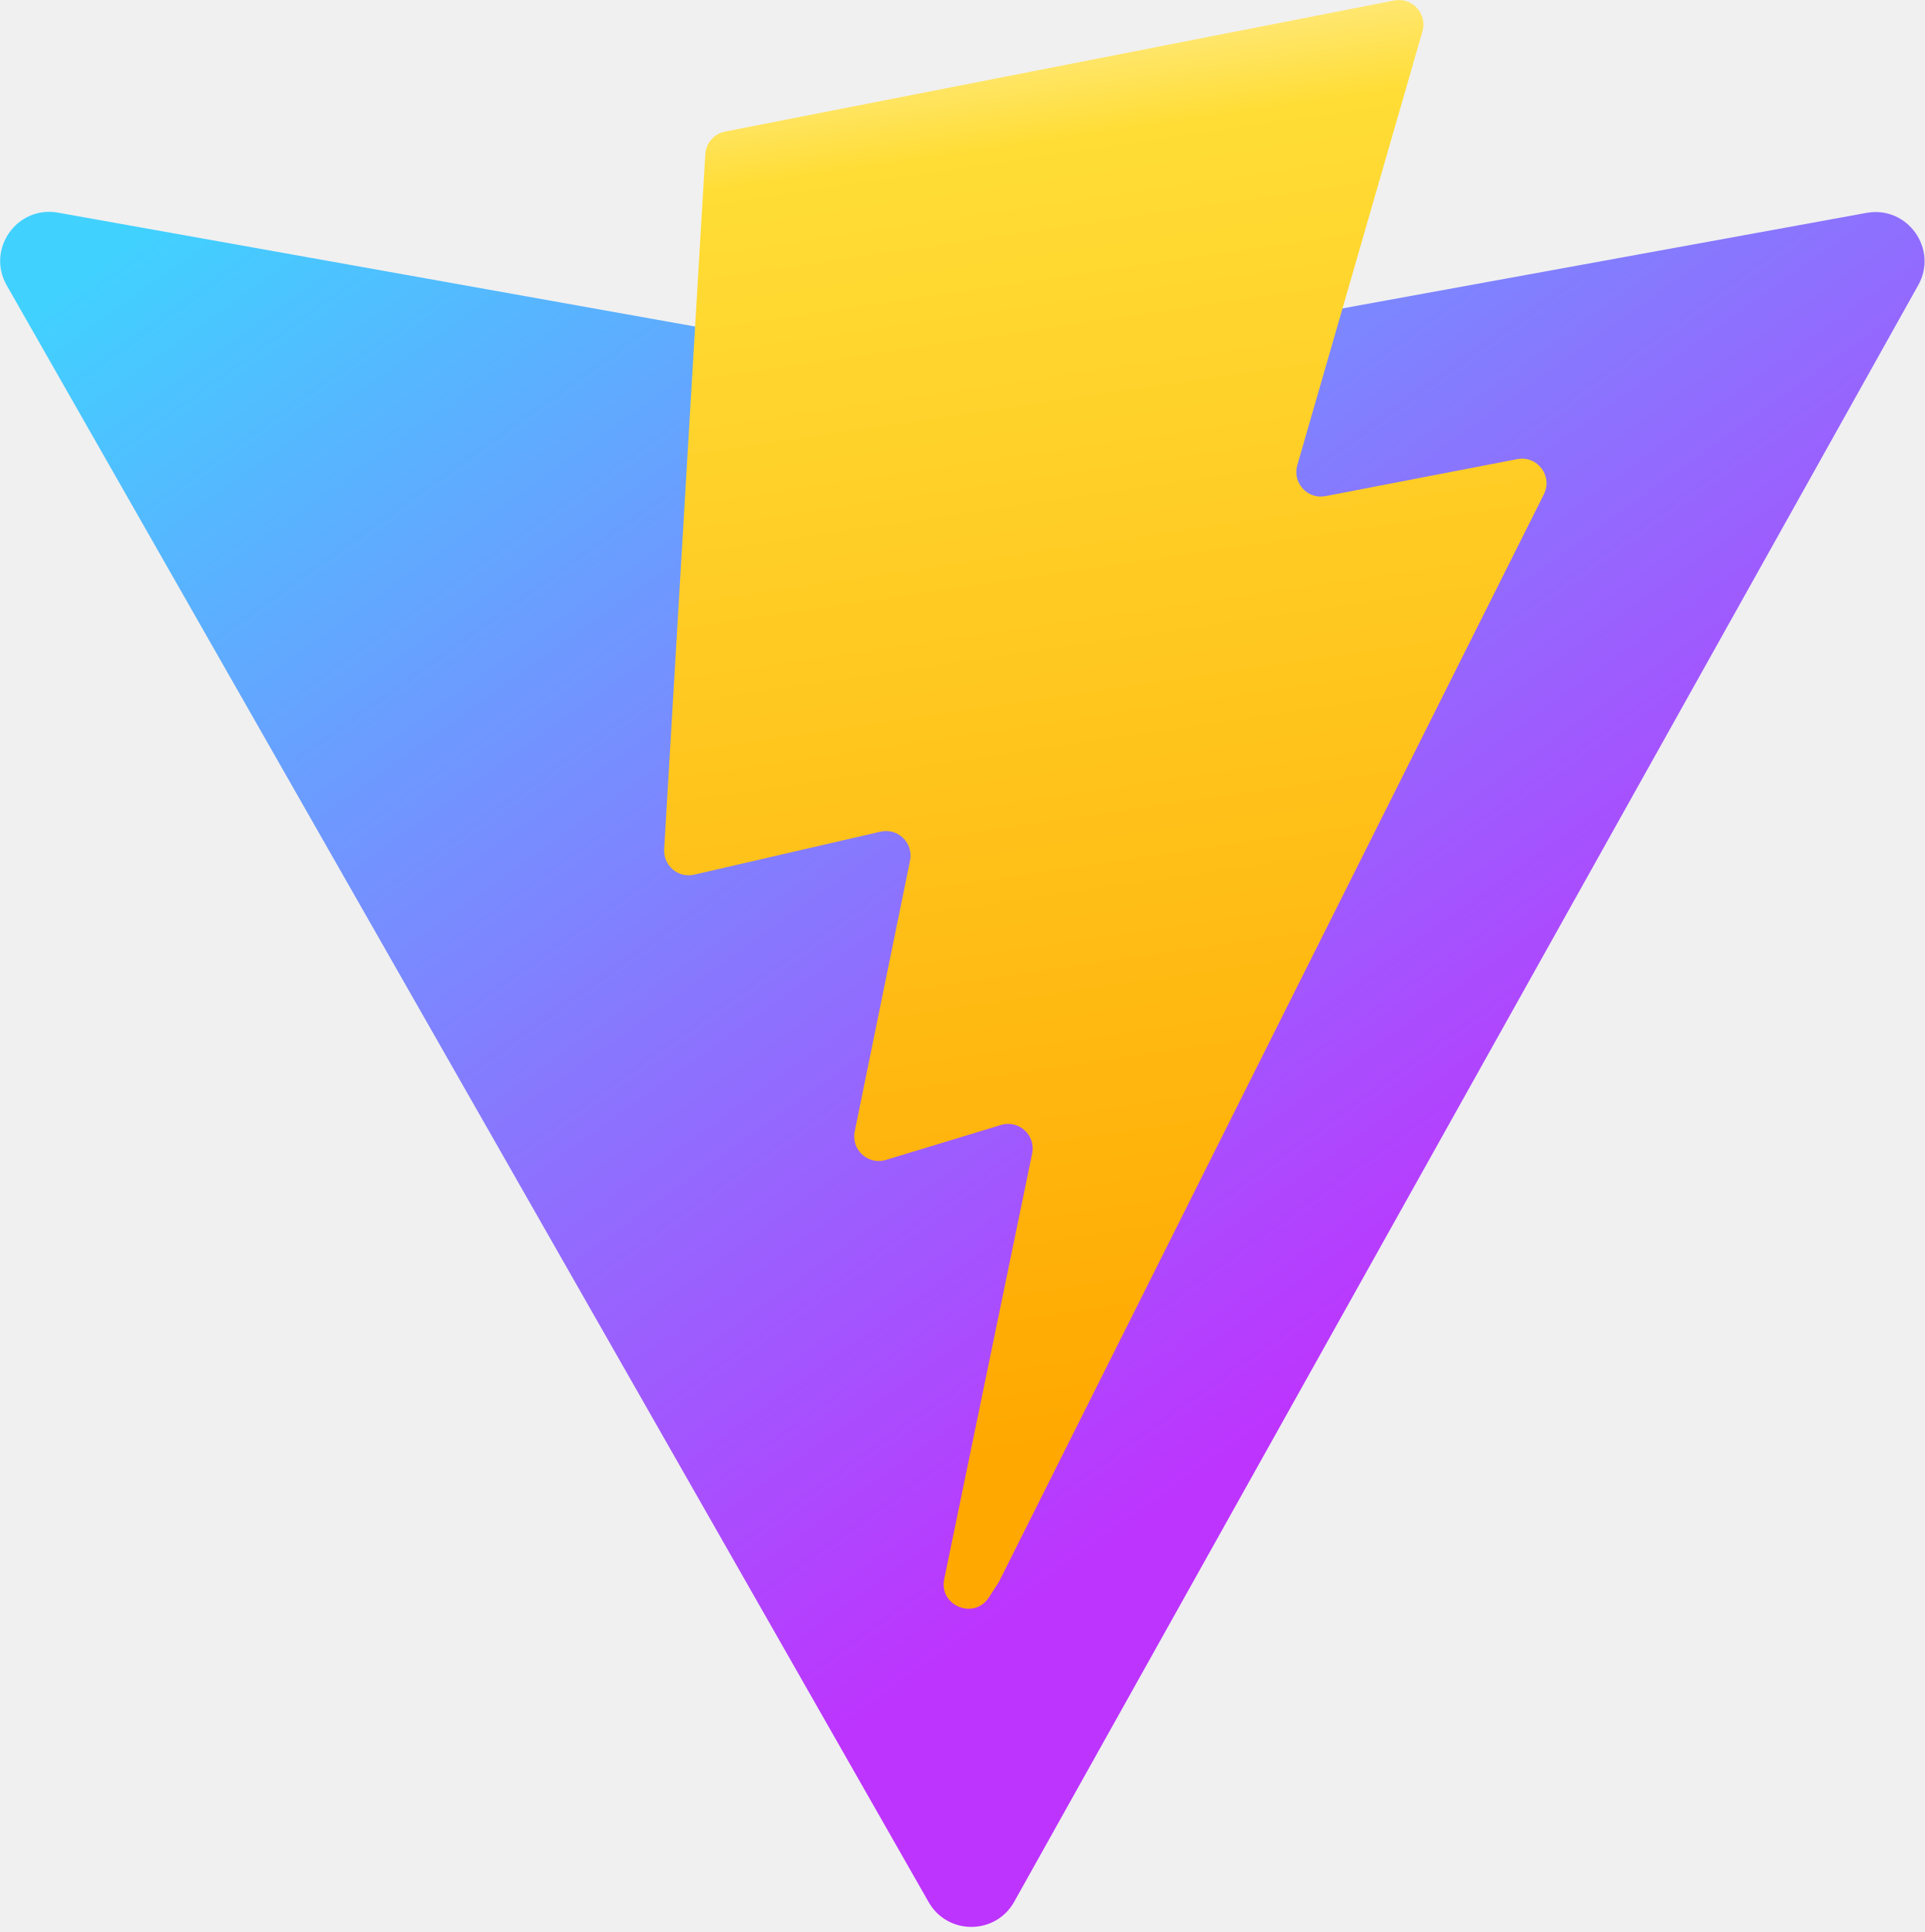
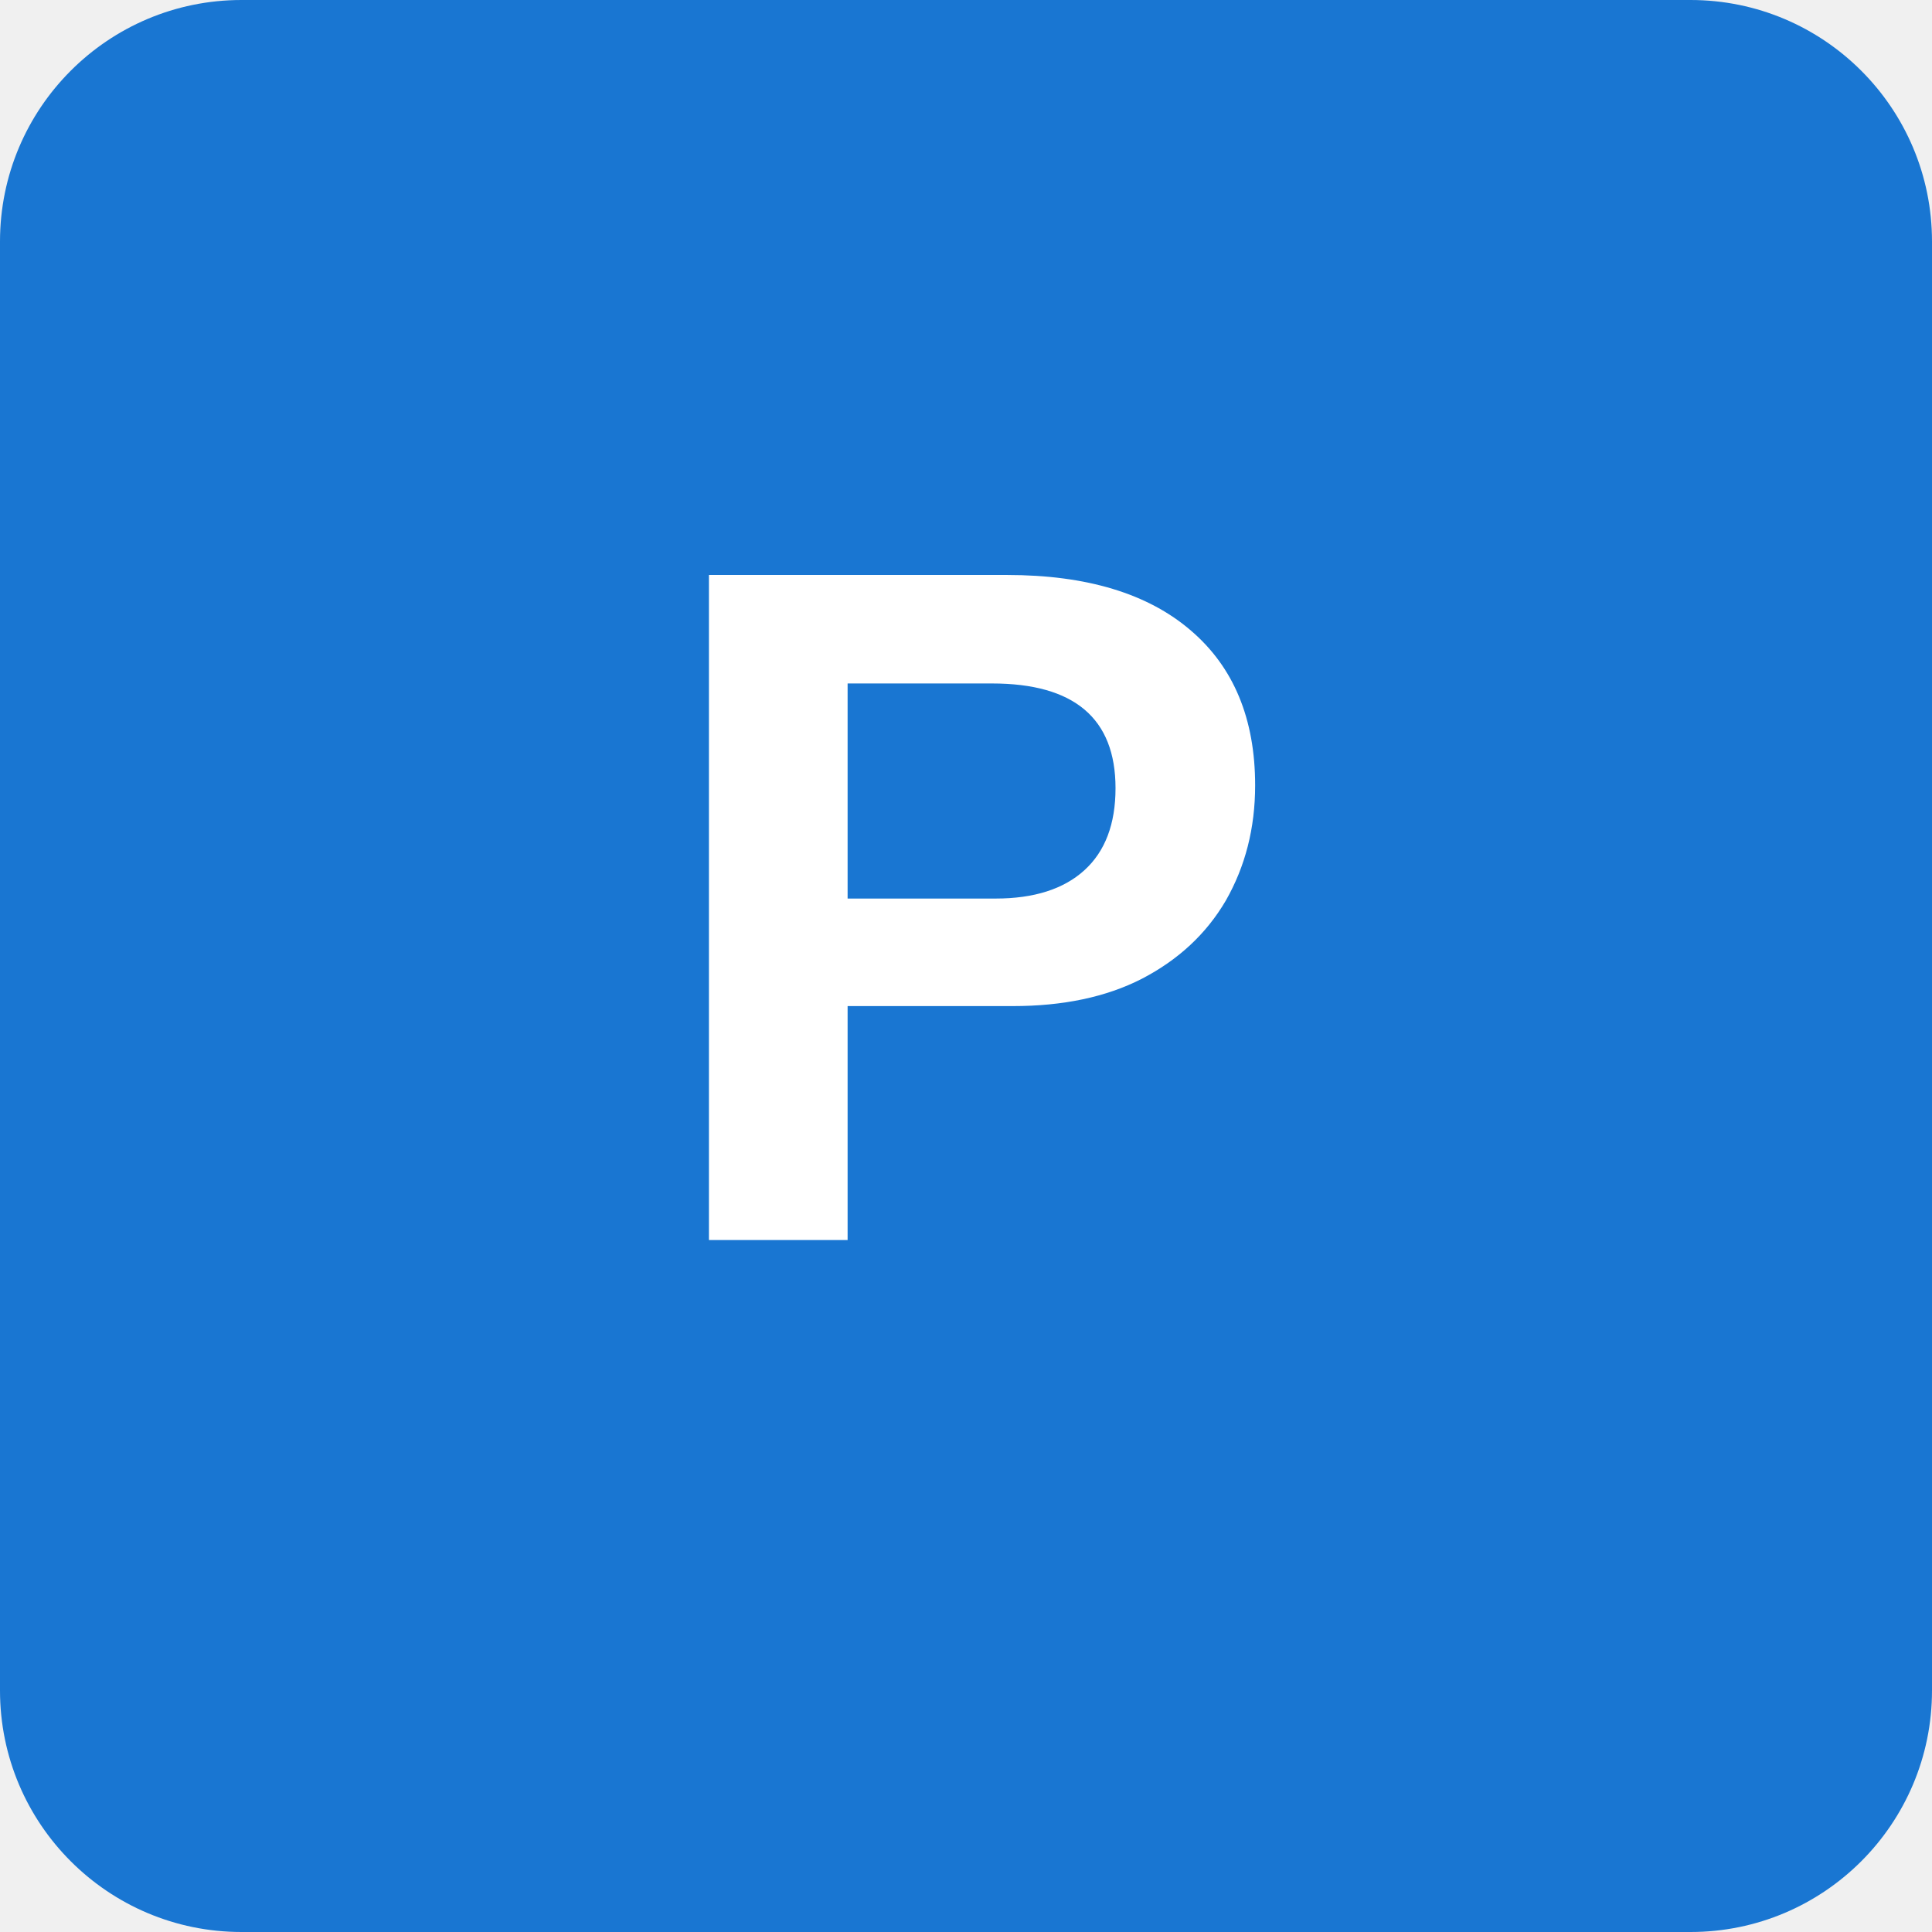
- <svg xmlns="http://www.w3.org/2000/svg" aria-hidden="true" role="img" class="iconify iconify--logos" width="31.88" height="32" preserveAspectRatio="xMidYMid meet" viewBox="0 0 256 257">
-   <defs>
-     <linearGradient id="IconifyId1813088fe1fbc01fb466" x1="-.828%" x2="57.636%" y1="7.652%" y2="78.411%">
-       <stop offset="0%" stop-color="#41D1FF" />
-       <stop offset="100%" stop-color="#BD34FE" />
-     </linearGradient>
-     <linearGradient id="IconifyId1813088fe1fbc01fb467" x1="43.376%" x2="50.316%" y1="2.242%" y2="89.03%">
-       <stop offset="0%" stop-color="#FFEA83" />
-       <stop offset="8.333%" stop-color="#FFDD35" />
-       <stop offset="100%" stop-color="#FFA800" />
-     </linearGradient>
-   </defs>
-   <path fill="url(#IconifyId1813088fe1fbc01fb466)" d="M255.153 37.938L134.897 252.976c-2.483 4.44-8.862 4.466-11.382.048L.875 37.958c-2.746-4.814 1.371-10.646 6.827-9.67l120.385 21.517a6.537 6.537 0 0 0 2.322-.004l117.867-21.483c5.438-.991 9.574 4.796 6.877 9.62Z" />
-   <path fill="url(#IconifyId1813088fe1fbc01fb467)" d="M185.432.063L96.44 17.501a3.268 3.268 0 0 0-2.634 3.014l-5.474 92.456a3.268 3.268 0 0 0 3.997 3.378l24.777-5.718c2.318-.535 4.413 1.507 3.936 3.838l-7.361 36.047c-.495 2.426 1.782 4.5 4.151 3.78l15.304-4.649c2.372-.72 4.652 1.36 4.15 3.788l-11.698 56.621c-.732 3.542 3.979 5.473 5.943 2.437l1.313-2.028l72.516-144.72c1.215-2.423-.88-5.186-3.54-4.672l-25.505 4.922c-2.396.462-4.435-1.77-3.759-4.114l16.646-57.705c.677-2.35-1.37-4.583-3.769-4.113Z" />
+ <svg xmlns="http://www.w3.org/2000/svg" width="32" height="32" viewBox="0 0 32 32">
+   <rect width="32" height="32" rx="4" fill="#1976d2" />
+   <text x="50%" y="50%" dominant-baseline="middle" text-anchor="middle" font-family="Arial, sans-serif" font-size="16" font-weight="bold" fill="white">P</text>
</svg>
